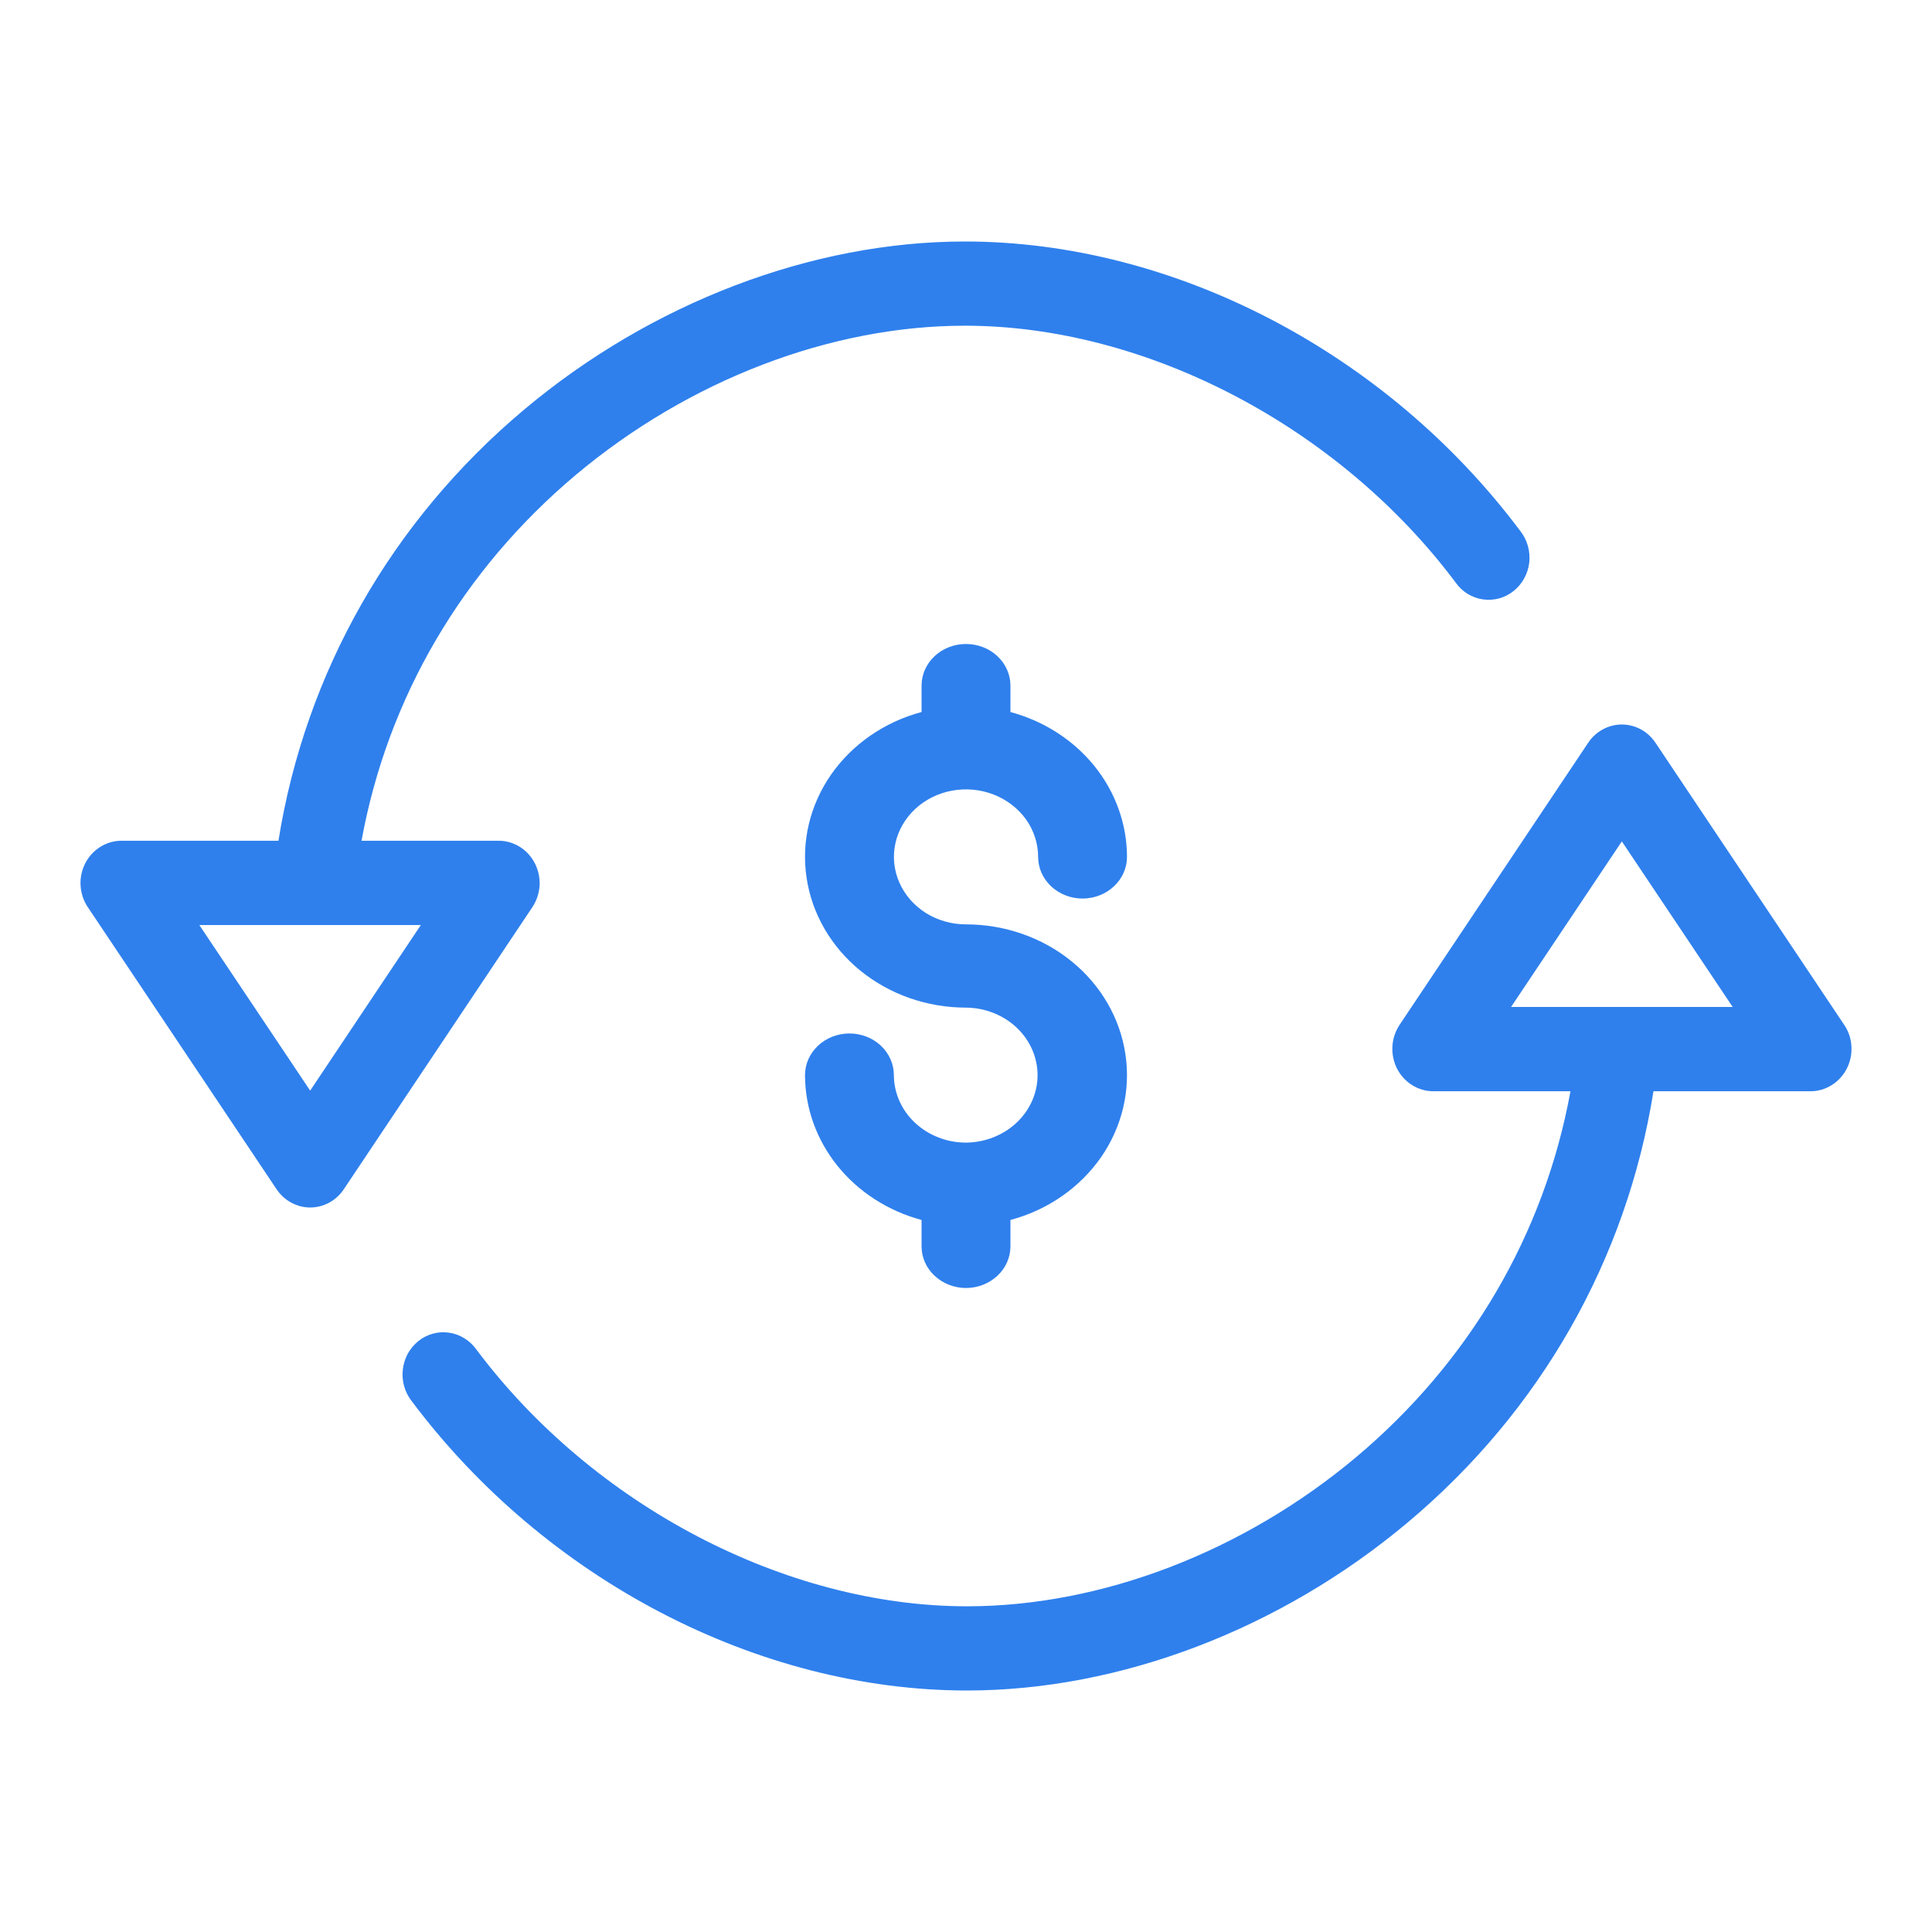
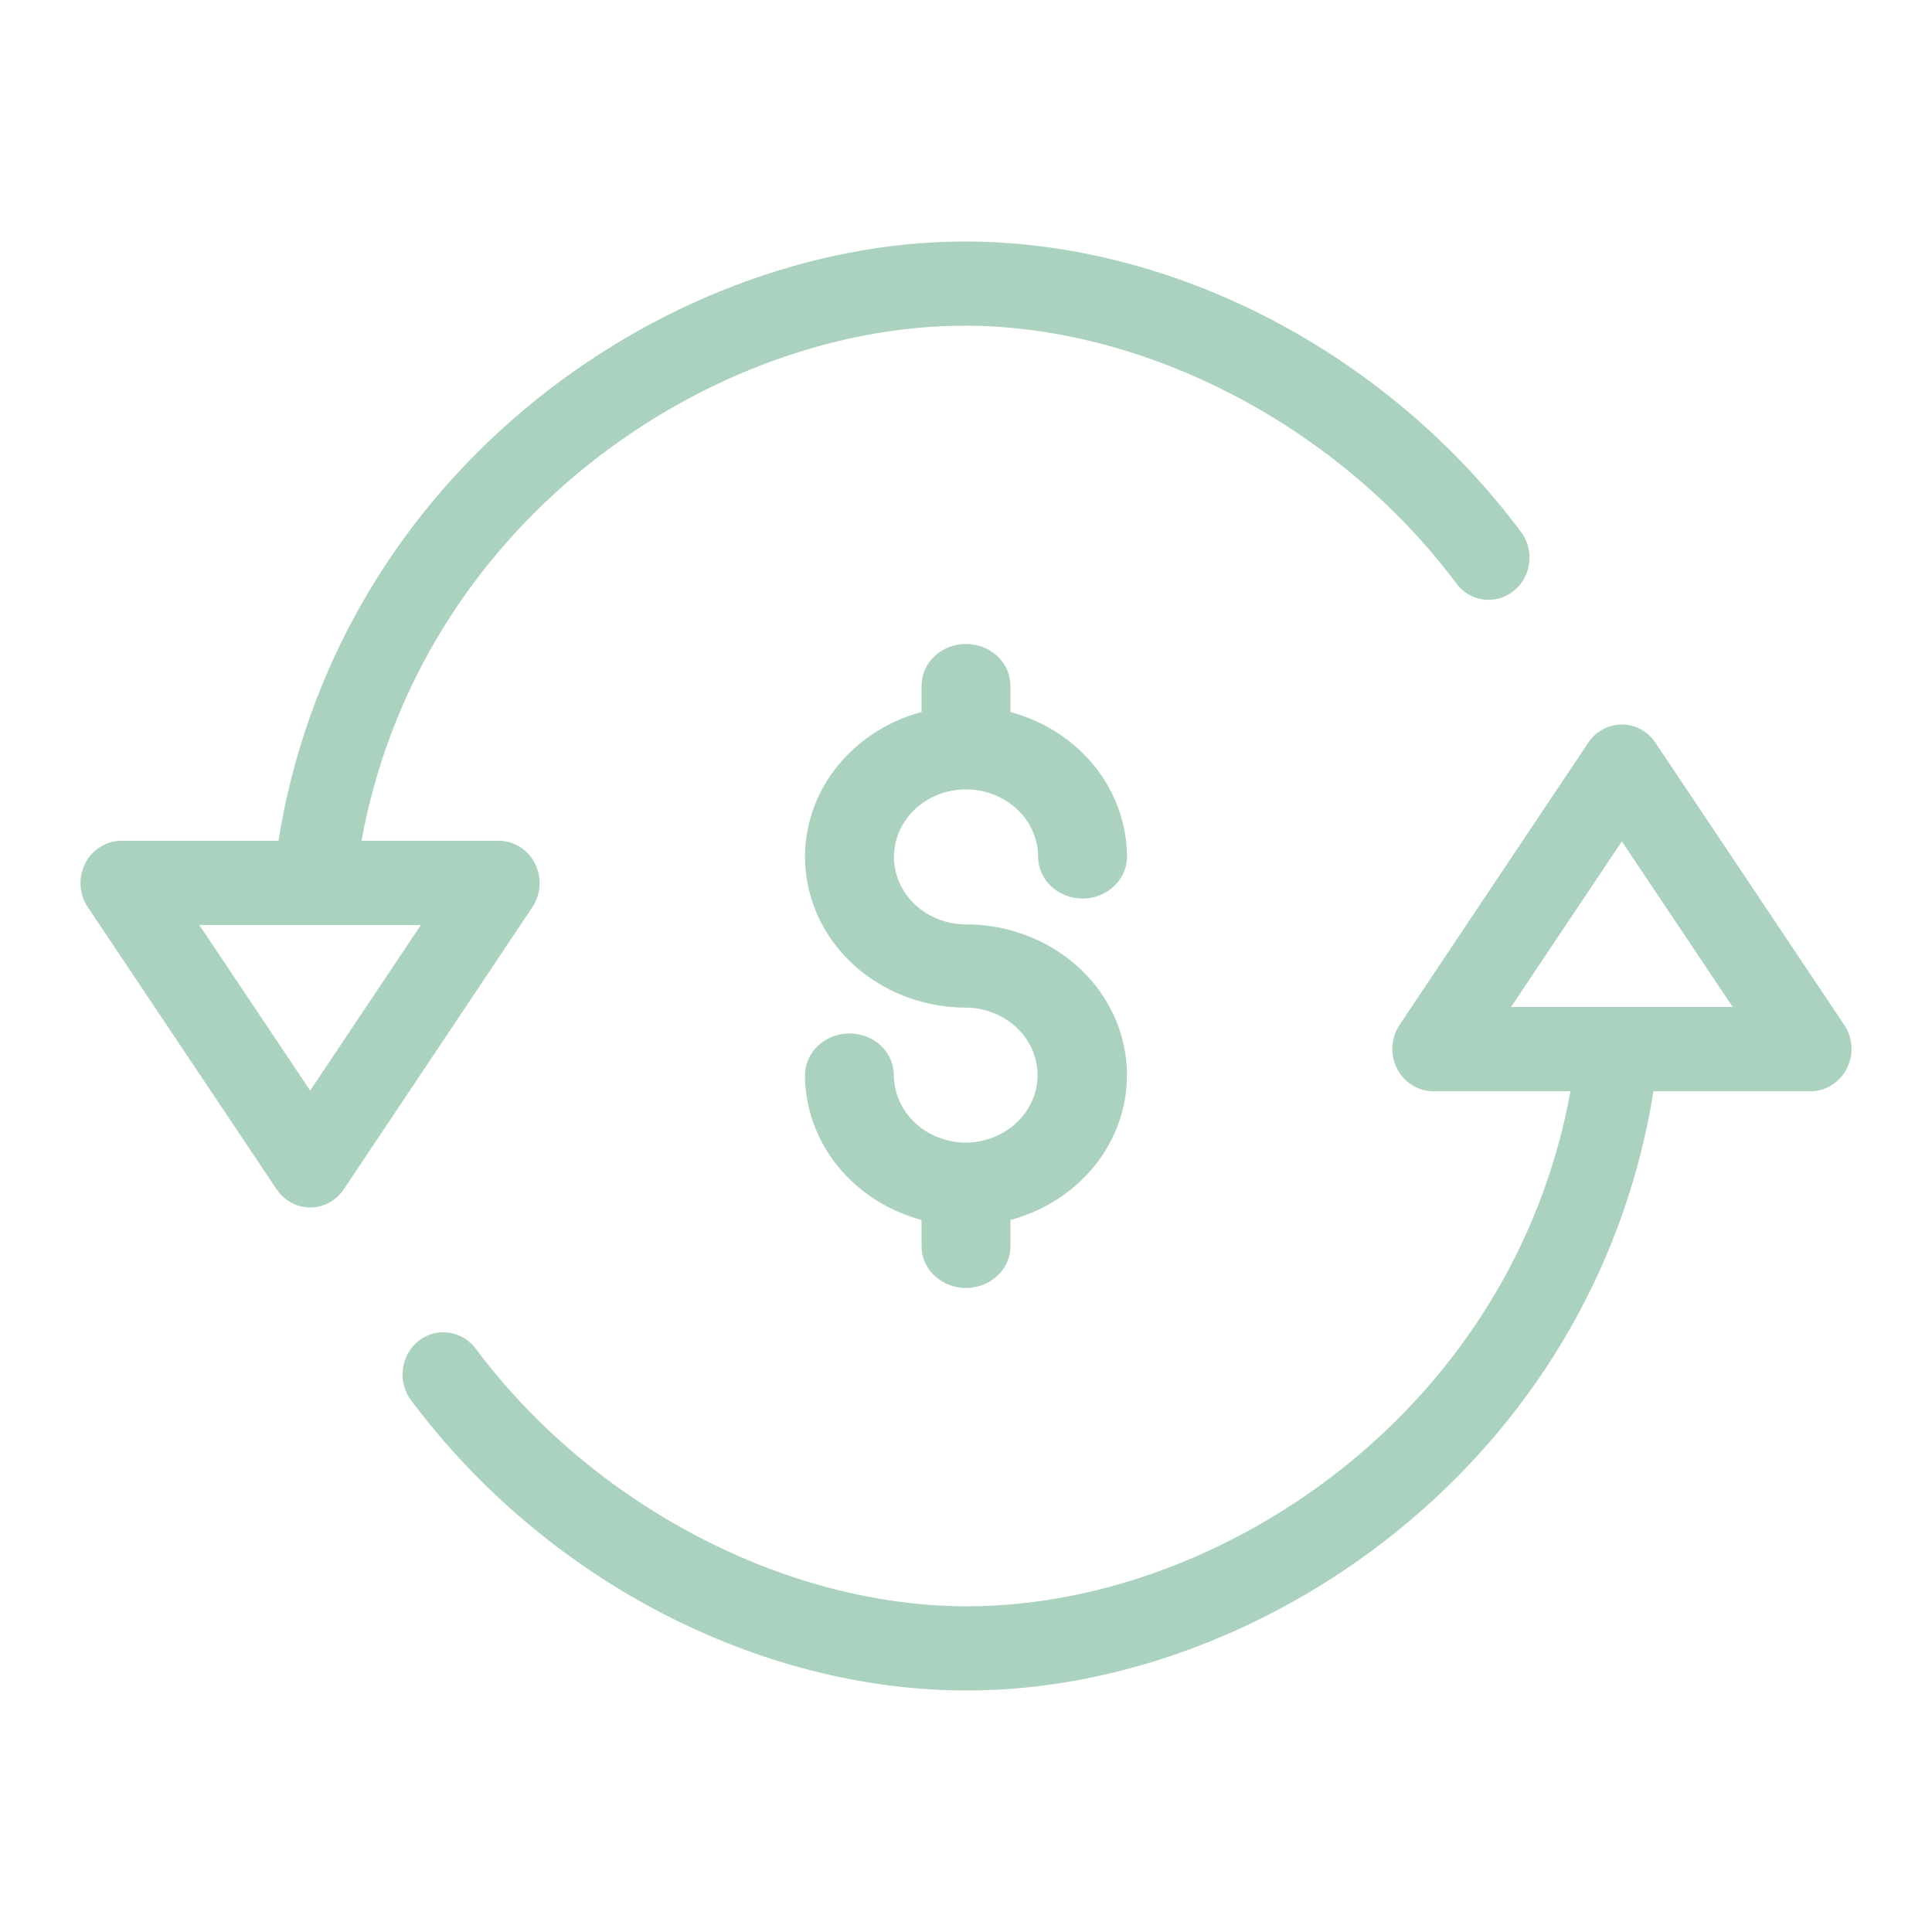
<svg xmlns="http://www.w3.org/2000/svg" width="24" height="24" viewBox="0 0 24 24" fill="none">
-   <path d="M12 14.194C11.763 14.194 11.535 14.105 11.367 13.948C11.199 13.791 11.105 13.578 11.104 13.356C11.104 13.219 11.046 13.087 10.943 12.99C10.839 12.893 10.699 12.838 10.552 12.838C10.406 12.838 10.265 12.893 10.162 12.99C10.058 13.087 10 13.219 10 13.356C10.001 13.762 10.142 14.157 10.403 14.482C10.664 14.806 11.031 15.043 11.448 15.155V15.483C11.448 15.62 11.506 15.752 11.61 15.848C11.713 15.945 11.854 16 12 16C12.146 16 12.287 15.945 12.39 15.848C12.494 15.752 12.552 15.62 12.552 15.483V15.155C13.016 15.031 13.415 14.753 13.678 14.375C13.94 13.996 14.048 13.541 13.98 13.094C13.913 12.647 13.676 12.238 13.312 11.942C12.948 11.646 12.482 11.483 12 11.483C11.823 11.483 11.65 11.434 11.502 11.342C11.355 11.249 11.24 11.118 11.173 10.965C11.105 10.812 11.087 10.643 11.122 10.481C11.156 10.318 11.242 10.169 11.367 10.051C11.492 9.934 11.652 9.854 11.825 9.822C11.999 9.79 12.179 9.806 12.343 9.87C12.506 9.933 12.646 10.041 12.745 10.178C12.843 10.316 12.896 10.479 12.896 10.644C12.896 10.781 12.954 10.913 13.057 11.01C13.161 11.107 13.301 11.162 13.448 11.162C13.594 11.162 13.735 11.107 13.838 11.01C13.942 10.913 14 10.781 14 10.644C13.999 10.238 13.858 9.843 13.597 9.518C13.336 9.194 12.969 8.957 12.552 8.845V8.517C12.552 8.38 12.494 8.248 12.39 8.151C12.287 8.054 12.146 8 12 8C11.854 8 11.713 8.054 11.61 8.151C11.506 8.248 11.448 8.38 11.448 8.517V8.845C10.984 8.969 10.585 9.247 10.322 9.625C10.06 10.004 9.952 10.459 10.02 10.906C10.087 11.353 10.324 11.762 10.688 12.058C11.052 12.354 11.518 12.517 12 12.517C12.236 12.519 12.462 12.608 12.629 12.765C12.795 12.922 12.889 13.134 12.889 13.356C12.889 13.577 12.795 13.789 12.629 13.946C12.462 14.103 12.236 14.192 12 14.194Z" fill="#2F80ED" />
-   <path d="M3.435 14.772C3.482 14.842 3.544 14.9 3.617 14.939C3.69 14.979 3.771 15 3.853 15C3.935 15 4.016 14.979 4.089 14.94C4.162 14.9 4.225 14.843 4.271 14.773L6.614 11.268C6.666 11.189 6.697 11.097 6.703 11.002C6.708 10.906 6.688 10.811 6.645 10.726C6.602 10.642 6.538 10.57 6.459 10.521C6.379 10.471 6.288 10.444 6.196 10.444H4.491C4.816 8.663 5.748 7.081 7.151 5.901C8.555 4.722 10.318 4.046 11.986 4.046C14.239 4.046 16.632 5.299 18.083 7.237C18.123 7.294 18.173 7.341 18.231 7.377C18.29 7.413 18.354 7.436 18.421 7.446C18.488 7.455 18.556 7.451 18.622 7.434C18.687 7.416 18.748 7.385 18.802 7.342C18.856 7.299 18.901 7.246 18.934 7.185C18.967 7.125 18.989 7.058 18.997 6.988C19.004 6.919 18.999 6.849 18.98 6.782C18.961 6.715 18.93 6.652 18.887 6.598C17.226 4.378 14.582 3 11.986 3C10.088 3 8.092 3.76 6.509 5.09C4.867 6.469 3.794 8.349 3.459 10.444H1.508C1.415 10.444 1.324 10.471 1.245 10.521C1.166 10.57 1.101 10.641 1.058 10.726C1.015 10.811 0.995 10.906 1.001 11.002C1.007 11.097 1.037 11.189 1.09 11.268L3.435 14.772ZM5.228 11.491L3.853 13.548L2.476 11.491H5.228Z" fill="#2F80ED" />
-   <path d="M17.354 13.274C17.397 13.358 17.462 13.43 17.541 13.479C17.62 13.529 17.711 13.556 17.804 13.556H19.509C19.184 15.337 18.252 16.919 16.849 18.099C15.445 19.278 13.682 19.954 12.013 19.954C9.76 19.954 7.367 18.701 5.917 16.763C5.877 16.707 5.826 16.659 5.768 16.624C5.71 16.588 5.646 16.565 5.579 16.555C5.512 16.545 5.443 16.549 5.378 16.567C5.313 16.585 5.251 16.616 5.198 16.659C5.144 16.701 5.1 16.755 5.066 16.815C5.033 16.876 5.012 16.943 5.004 17.012C4.996 17.081 5.001 17.151 5.02 17.218C5.038 17.285 5.07 17.348 5.112 17.402C6.773 19.622 9.417 21 12.013 21C13.912 21 15.908 20.24 17.49 18.91C19.133 17.531 20.206 15.651 20.54 13.556H22.492C22.585 13.556 22.676 13.529 22.755 13.479C22.834 13.43 22.899 13.358 22.942 13.274C22.985 13.189 23.005 13.094 22.999 12.998C22.994 12.902 22.963 12.81 22.91 12.732L20.565 9.227C20.518 9.157 20.456 9.1 20.383 9.06C20.31 9.021 20.229 9 20.147 9C20.064 9 19.983 9.021 19.91 9.061C19.838 9.1 19.775 9.157 19.729 9.227L17.386 12.731C17.334 12.81 17.303 12.902 17.297 12.998C17.292 13.093 17.311 13.189 17.354 13.274ZM20.147 10.452L21.524 12.509H18.771L20.147 10.452Z" fill="#2F80ED" />
+   <path d="M12 14.194C11.763 14.194 11.535 14.105 11.367 13.948C11.199 13.791 11.105 13.578 11.104 13.356C11.104 13.219 11.046 13.087 10.943 12.99C10.839 12.893 10.699 12.838 10.552 12.838C10.406 12.838 10.265 12.893 10.162 12.99C10.058 13.087 10 13.219 10 13.356C10.001 13.762 10.142 14.157 10.403 14.482C10.664 14.806 11.031 15.043 11.448 15.155V15.483C11.448 15.62 11.506 15.752 11.61 15.848C11.713 15.945 11.854 16 12 16C12.146 16 12.287 15.945 12.39 15.848C12.494 15.752 12.552 15.62 12.552 15.483V15.155C13.016 15.031 13.415 14.753 13.678 14.375C13.94 13.996 14.048 13.541 13.98 13.094C13.913 12.647 13.676 12.238 13.312 11.942C12.948 11.646 12.482 11.483 12 11.483C11.823 11.483 11.65 11.434 11.502 11.342C11.355 11.249 11.24 11.118 11.173 10.965C11.105 10.812 11.087 10.643 11.122 10.481C11.156 10.318 11.242 10.169 11.367 10.051C11.492 9.934 11.652 9.854 11.825 9.822C11.999 9.79 12.179 9.806 12.343 9.87C12.506 9.933 12.646 10.041 12.745 10.178C12.843 10.316 12.896 10.479 12.896 10.644C12.896 10.781 12.954 10.913 13.057 11.01C13.161 11.107 13.301 11.162 13.448 11.162C13.594 11.162 13.735 11.107 13.838 11.01C13.942 10.913 14 10.781 14 10.644C13.999 10.238 13.858 9.843 13.597 9.518C13.336 9.194 12.969 8.957 12.552 8.845V8.517C12.552 8.38 12.494 8.248 12.39 8.151C12.287 8.054 12.146 8 12 8C11.854 8 11.713 8.054 11.61 8.151C11.506 8.248 11.448 8.38 11.448 8.517V8.845C10.984 8.969 10.585 9.247 10.322 9.625C10.06 10.004 9.952 10.459 10.02 10.906C10.087 11.353 10.324 11.762 10.688 12.058C11.052 12.354 11.518 12.517 12 12.517C12.236 12.519 12.462 12.608 12.629 12.765C12.795 12.922 12.889 13.134 12.889 13.356C12.889 13.577 12.795 13.789 12.629 13.946C12.462 14.103 12.236 14.192 12 14.194Z" fill="#ABD2BF" />
+   <path d="M3.435 14.772C3.482 14.842 3.544 14.9 3.617 14.939C3.69 14.979 3.771 15 3.853 15C3.935 15 4.016 14.979 4.089 14.94C4.162 14.9 4.225 14.843 4.271 14.773L6.614 11.268C6.666 11.189 6.697 11.097 6.703 11.002C6.708 10.906 6.688 10.811 6.645 10.726C6.602 10.642 6.538 10.57 6.459 10.521C6.379 10.471 6.288 10.444 6.196 10.444H4.491C4.816 8.663 5.748 7.081 7.151 5.901C8.555 4.722 10.318 4.046 11.986 4.046C14.239 4.046 16.632 5.299 18.083 7.237C18.123 7.294 18.173 7.341 18.231 7.377C18.29 7.413 18.354 7.436 18.421 7.446C18.488 7.455 18.556 7.451 18.622 7.434C18.687 7.416 18.748 7.385 18.802 7.342C18.856 7.299 18.901 7.246 18.934 7.185C18.967 7.125 18.989 7.058 18.997 6.988C19.004 6.919 18.999 6.849 18.98 6.782C18.961 6.715 18.93 6.652 18.887 6.598C17.226 4.378 14.582 3 11.986 3C10.088 3 8.092 3.76 6.509 5.09C4.867 6.469 3.794 8.349 3.459 10.444H1.508C1.415 10.444 1.324 10.471 1.245 10.521C1.166 10.57 1.101 10.641 1.058 10.726C1.015 10.811 0.995 10.906 1.001 11.002C1.007 11.097 1.037 11.189 1.09 11.268L3.435 14.772ZM5.228 11.491L3.853 13.548L2.476 11.491H5.228Z" fill="#ABD2BF" />
+   <path d="M17.354 13.274C17.397 13.358 17.462 13.43 17.541 13.479C17.62 13.529 17.711 13.556 17.804 13.556H19.509C19.184 15.337 18.252 16.919 16.849 18.099C15.445 19.278 13.682 19.954 12.013 19.954C9.76 19.954 7.367 18.701 5.917 16.763C5.877 16.707 5.826 16.659 5.768 16.624C5.71 16.588 5.646 16.565 5.579 16.555C5.512 16.545 5.443 16.549 5.378 16.567C5.313 16.585 5.251 16.616 5.198 16.659C5.144 16.701 5.1 16.755 5.066 16.815C5.033 16.876 5.012 16.943 5.004 17.012C4.996 17.081 5.001 17.151 5.02 17.218C5.038 17.285 5.07 17.348 5.112 17.402C6.773 19.622 9.417 21 12.013 21C13.912 21 15.908 20.24 17.49 18.91C19.133 17.531 20.206 15.651 20.54 13.556H22.492C22.585 13.556 22.676 13.529 22.755 13.479C22.834 13.43 22.899 13.358 22.942 13.274C22.985 13.189 23.005 13.094 22.999 12.998C22.994 12.902 22.963 12.81 22.91 12.732L20.565 9.227C20.518 9.157 20.456 9.1 20.383 9.06C20.31 9.021 20.229 9 20.147 9C20.064 9 19.983 9.021 19.91 9.061C19.838 9.1 19.775 9.157 19.729 9.227L17.386 12.731C17.334 12.81 17.303 12.902 17.297 12.998C17.292 13.093 17.311 13.189 17.354 13.274ZM20.147 10.452L21.524 12.509H18.771L20.147 10.452Z" fill="#ABD2BF" />
</svg>
